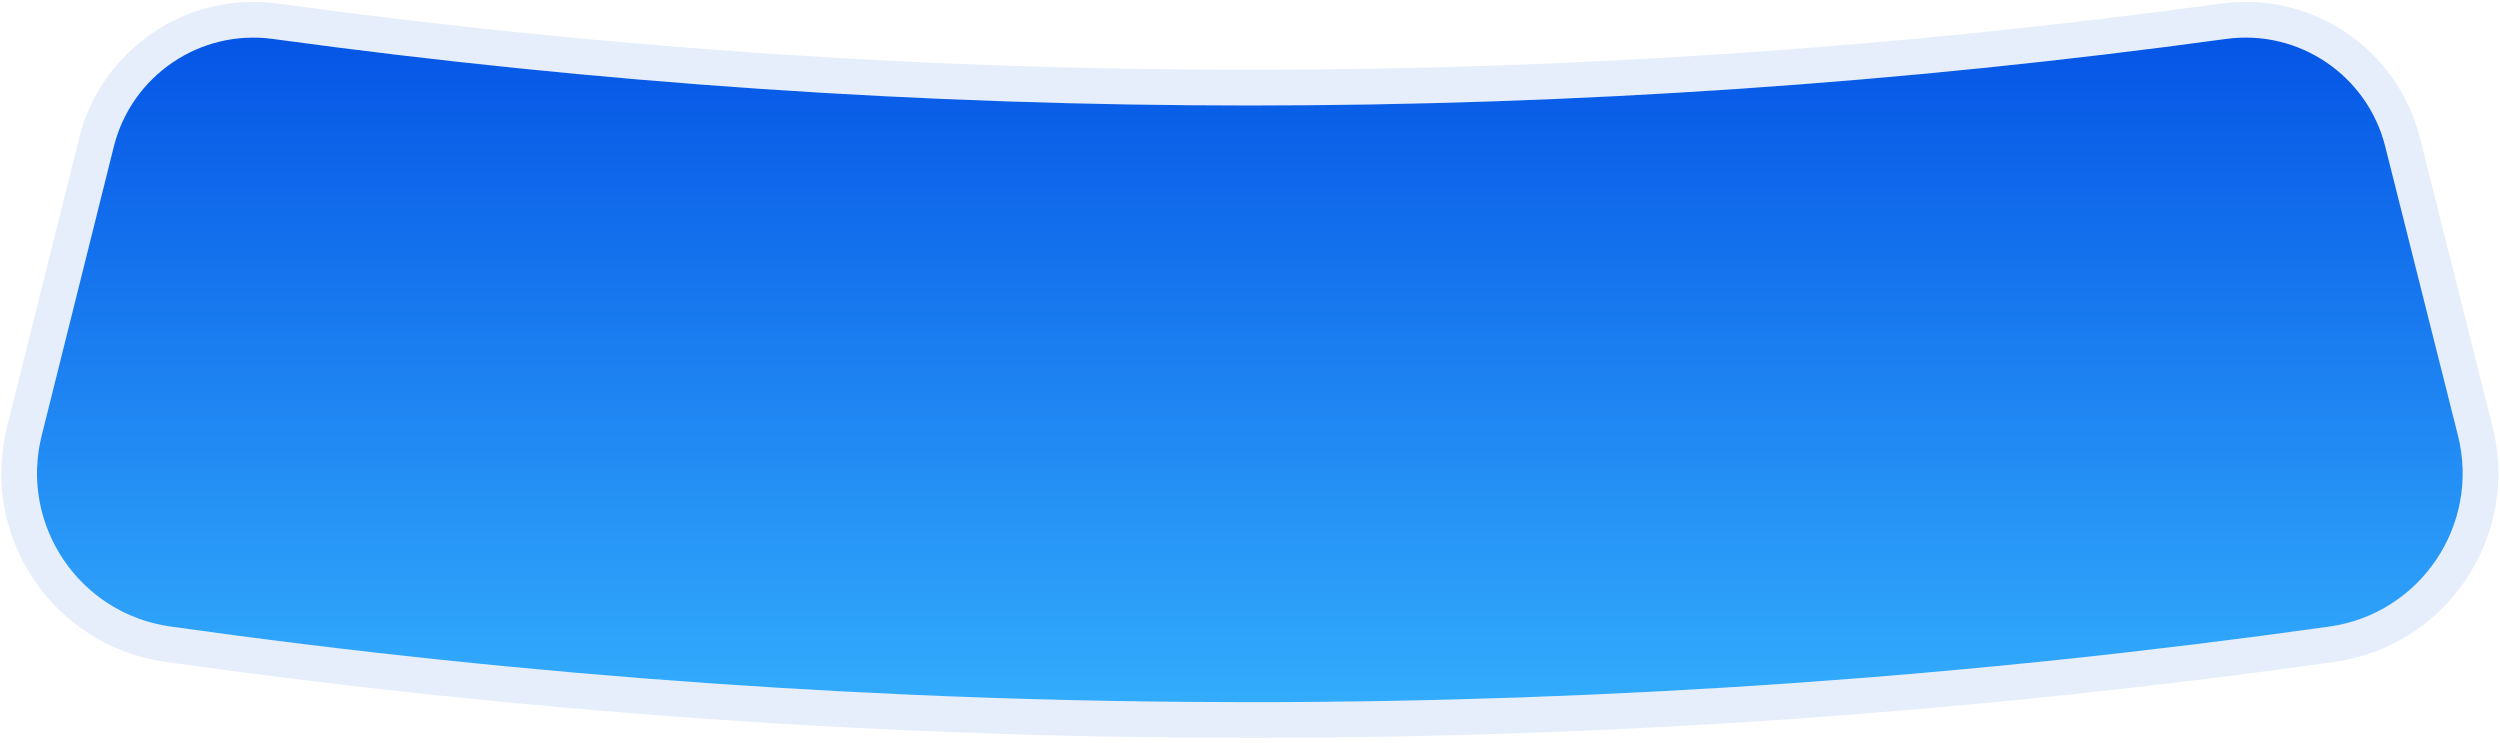
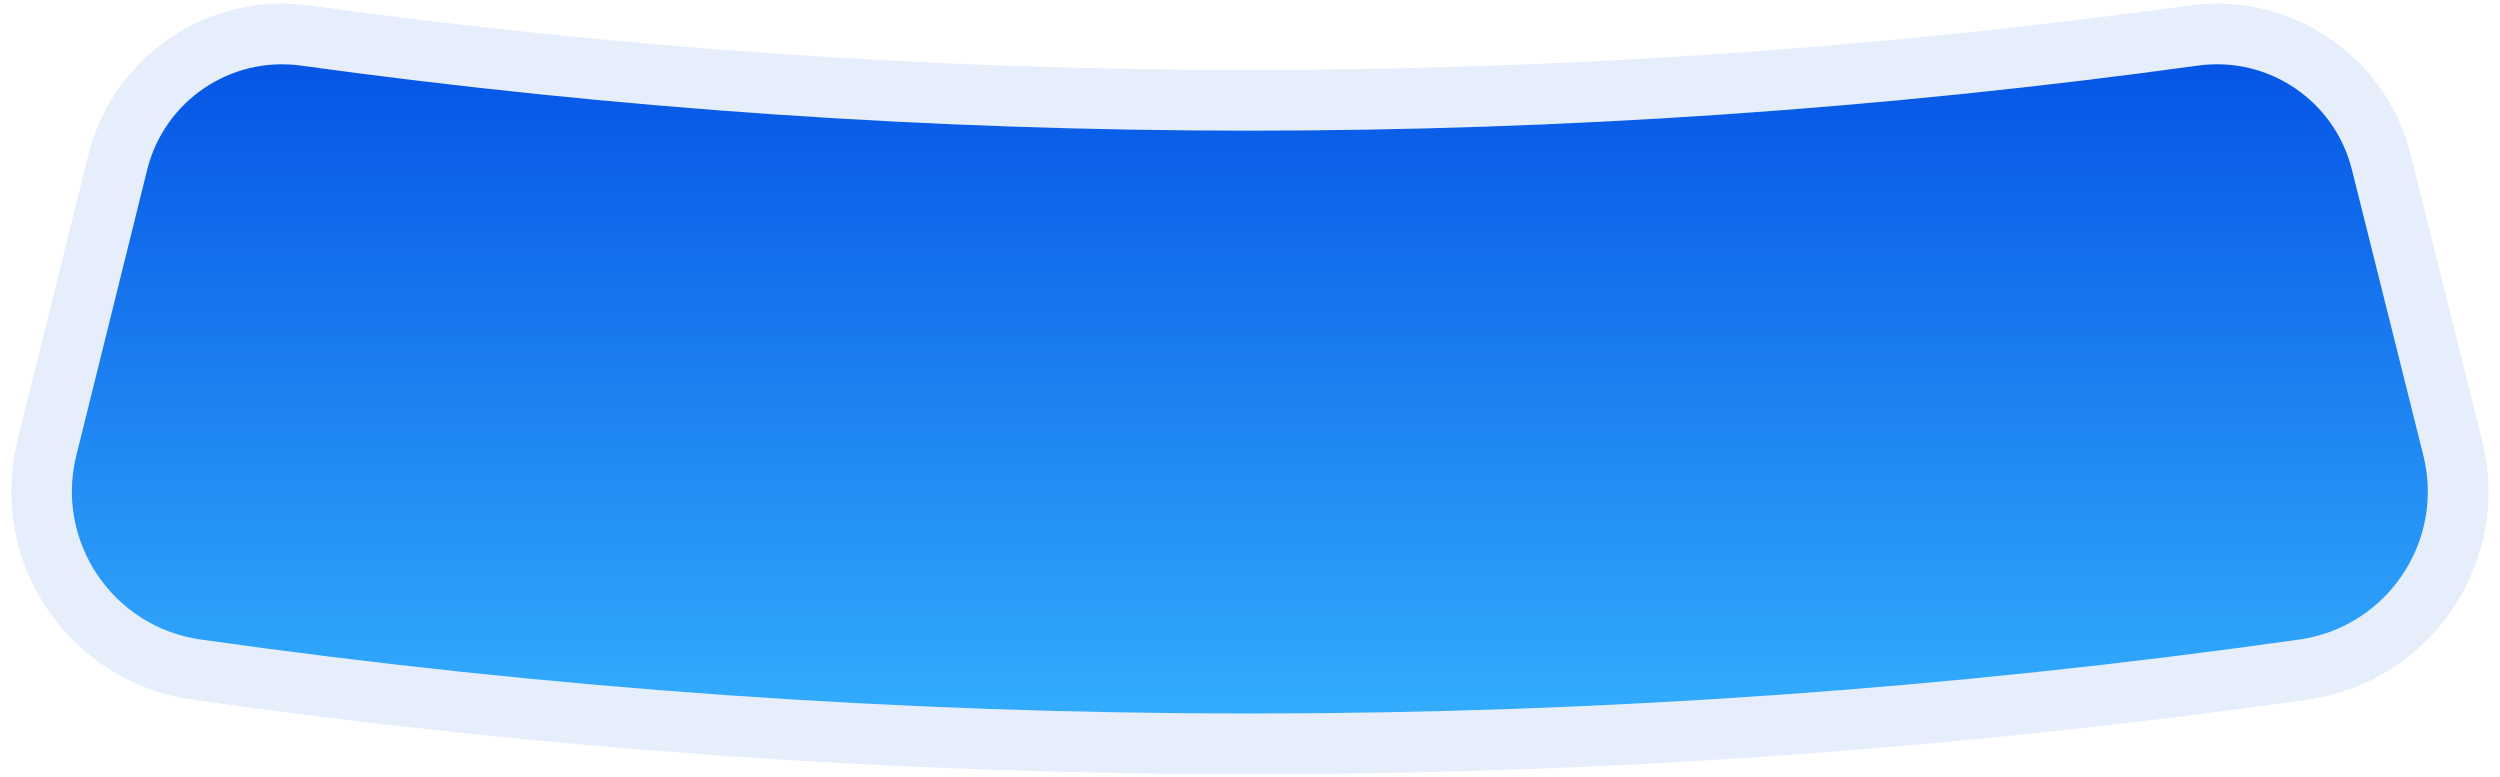
- <svg xmlns="http://www.w3.org/2000/svg" width="350" height="104" viewBox="0 0 350 104" fill="none">
-   <path d="M15.93 20.535C18.42 10.558 28.024 4.057 38.213 5.452C128.926 17.877 220.936 17.873 311.649 5.449C321.825 4.055 331.425 10.537 333.931 20.497L344.115 60.968C347.259 73.46 338.876 85.921 326.12 87.718C225.868 101.836 124.098 101.831 23.846 87.713C11.103 85.918 2.714 73.481 5.831 60.995L15.93 20.535Z" fill="url(#paint0_linear_40_73)" />
-   <path d="M38.552 2.976C27.099 1.407 16.303 8.715 13.504 19.93L3.405 60.39C-0.071 74.316 9.285 88.187 23.497 90.188C123.981 104.339 225.985 104.344 326.469 90.193C340.696 88.189 350.046 74.291 346.539 60.358L336.356 19.887C333.538 8.69 322.748 1.405 311.31 2.972C220.822 15.366 129.04 15.369 38.552 2.976Z" stroke="#0453E5" stroke-opacity="0.1" stroke-width="5" />
+ <svg xmlns="http://www.w3.org/2000/svg" width="206" height="64" viewBox="0 0 206 64" fill="none">
+   <path d="M12.126 13.99C13.535 8.309 19.002 4.606 24.8 5.405V5.405C76.657 12.553 129.264 12.55 181.121 5.403V5.403C186.912 4.605 192.376 8.297 193.795 13.969L199.681 37.51C201.456 44.604 196.696 51.674 189.456 52.7V52.7C132.105 60.828 73.876 60.825 16.525 52.697V52.697C9.292 51.672 4.529 44.616 6.288 37.525L12.126 13.99Z" fill="url(#paint0_linear_7_74)" />
+   <path d="M202.107 36.903L196.22 13.362C194.492 6.452 187.834 1.954 180.779 2.927C129.149 10.043 76.772 10.045 25.142 2.929C18.077 1.955 11.416 6.467 9.699 13.388L3.862 36.923C1.746 45.453 7.475 53.94 16.174 55.173C73.757 63.333 132.223 63.336 189.806 55.175C198.516 53.941 204.241 45.437 202.107 36.903Z" stroke="#0453E5" stroke-opacity="0.1" stroke-width="5" />
  <defs>
-     <linearGradient id="paint0_linear_40_73" x1="175" y1="3" x2="175" y2="109" gradientUnits="userSpaceOnUse">
+     <linearGradient id="paint0_linear_7_74" x1="103" y1="4" x2="103" y2="64.952" gradientUnits="userSpaceOnUse">
      <stop stop-color="#0453E5" />
      <stop offset="1" stop-color="#38B6FF" />
    </linearGradient>
  </defs>
</svg>
